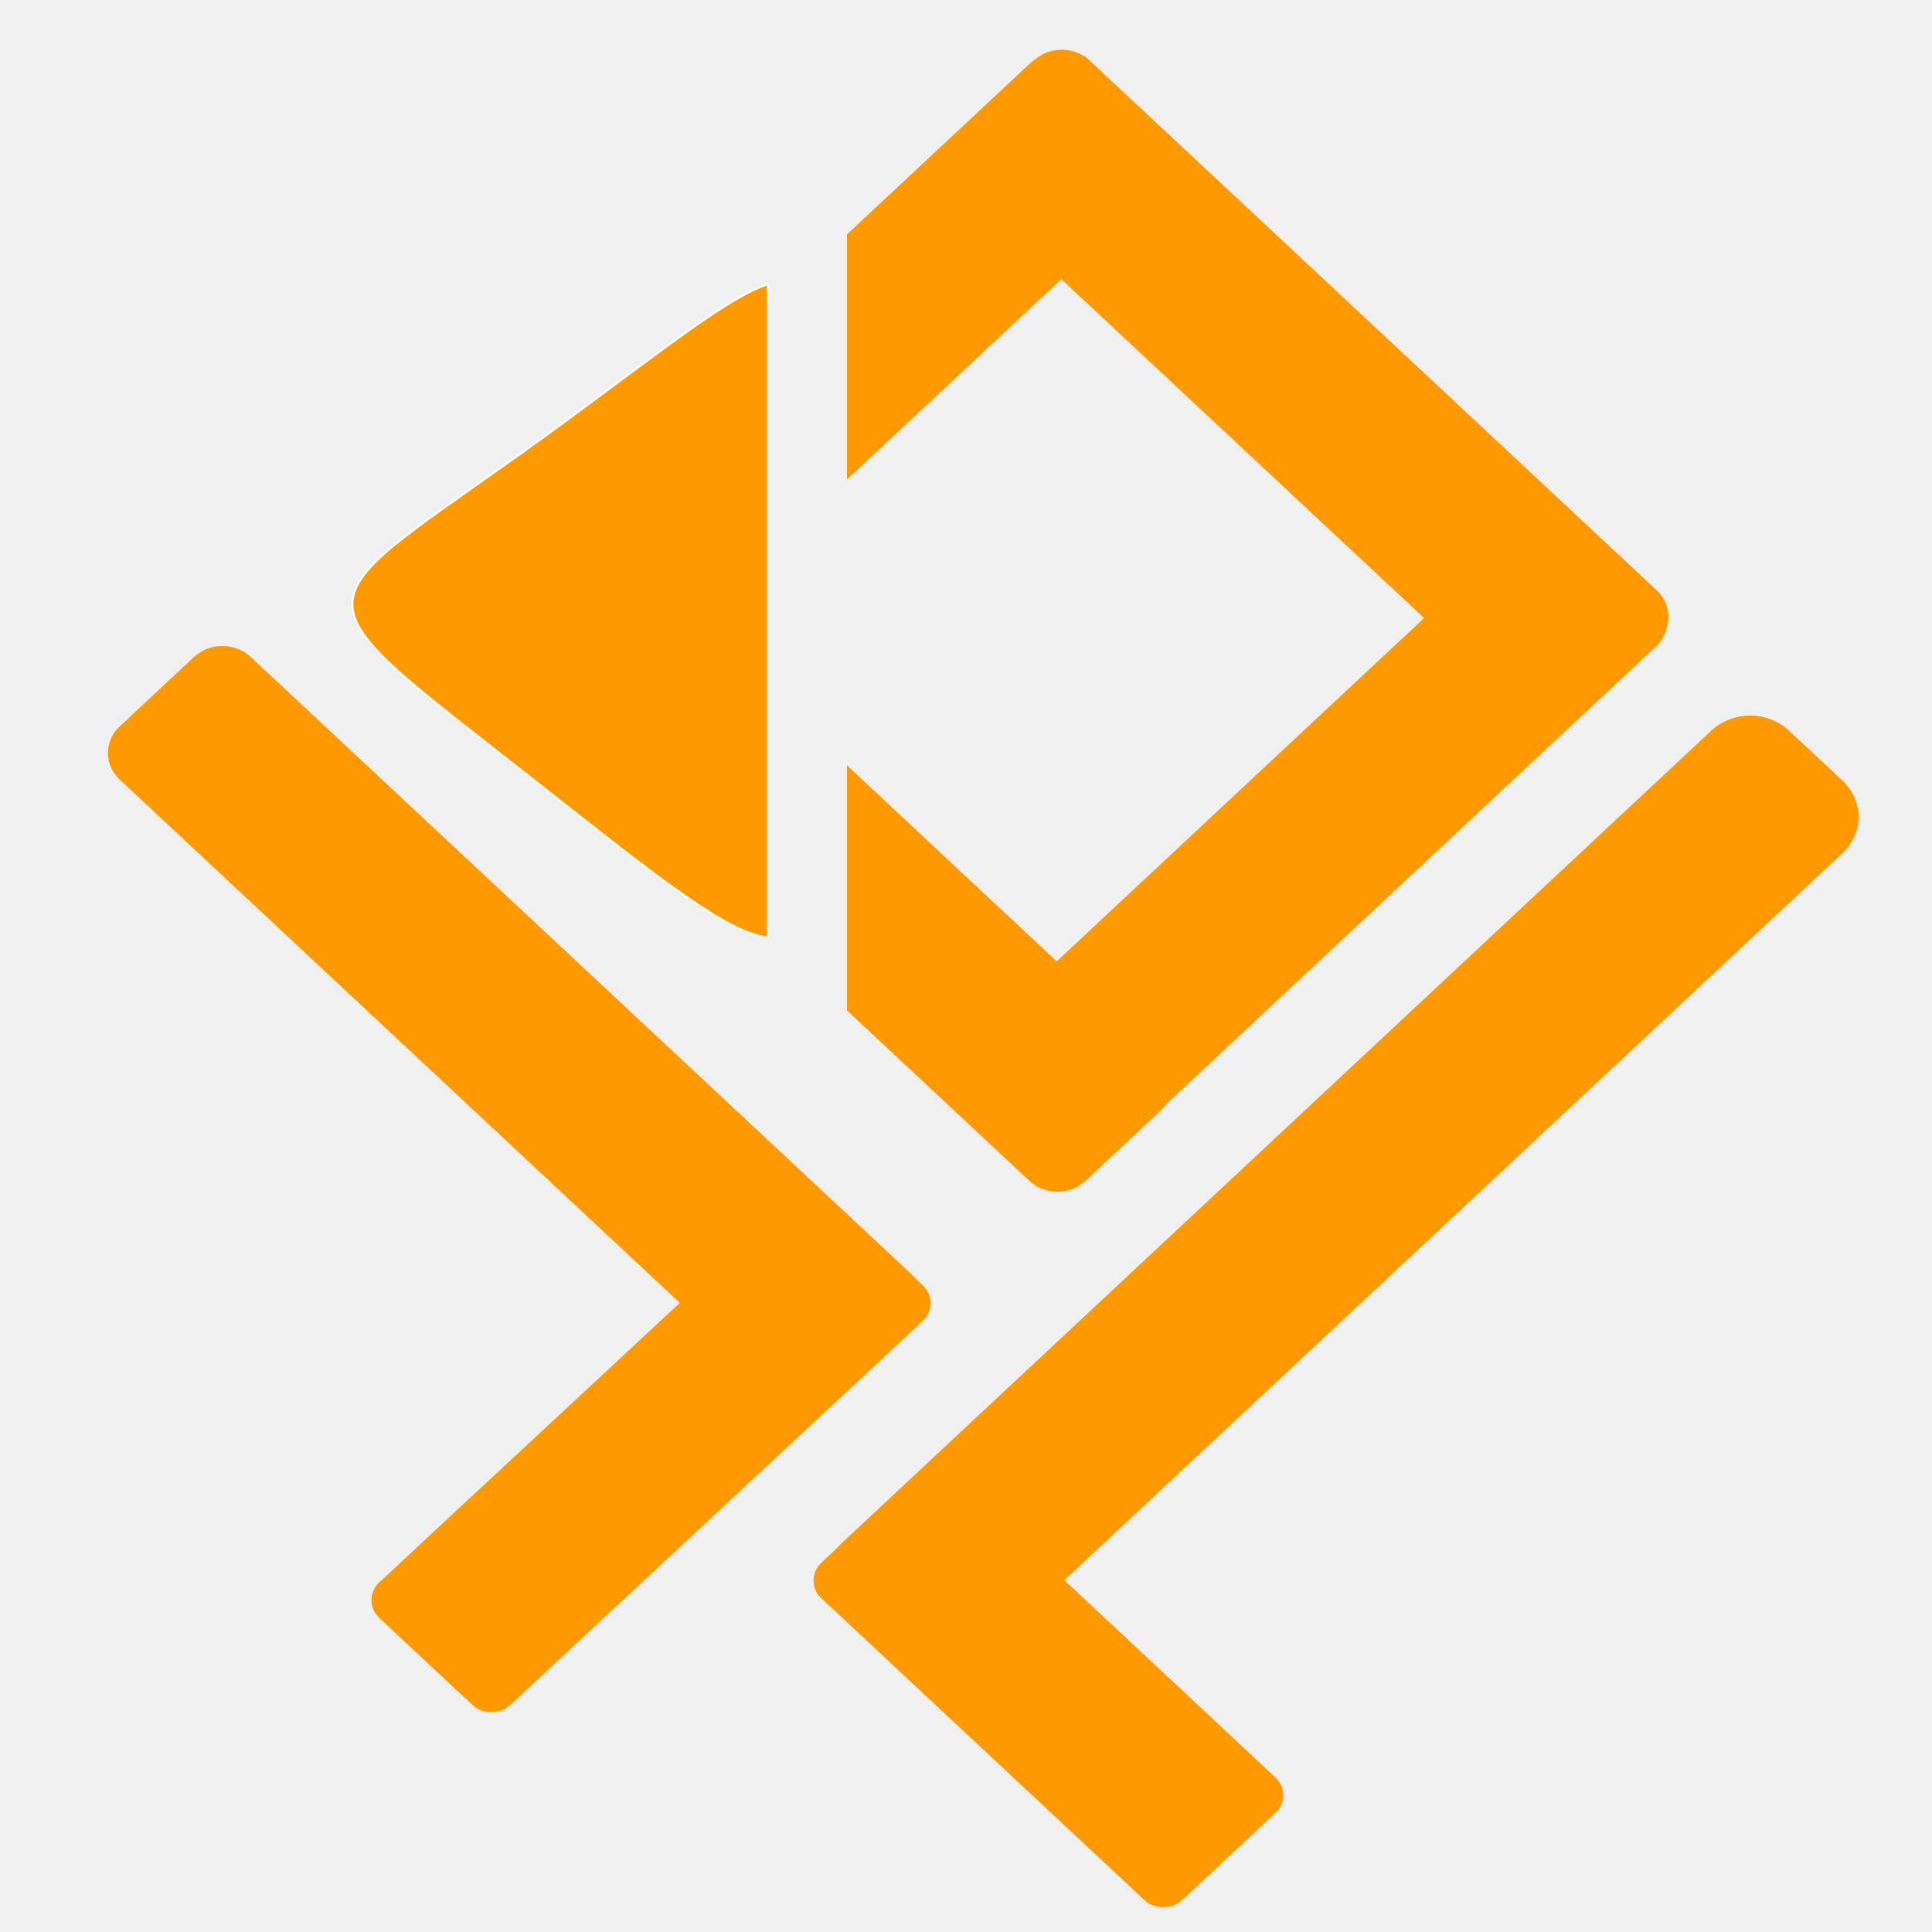
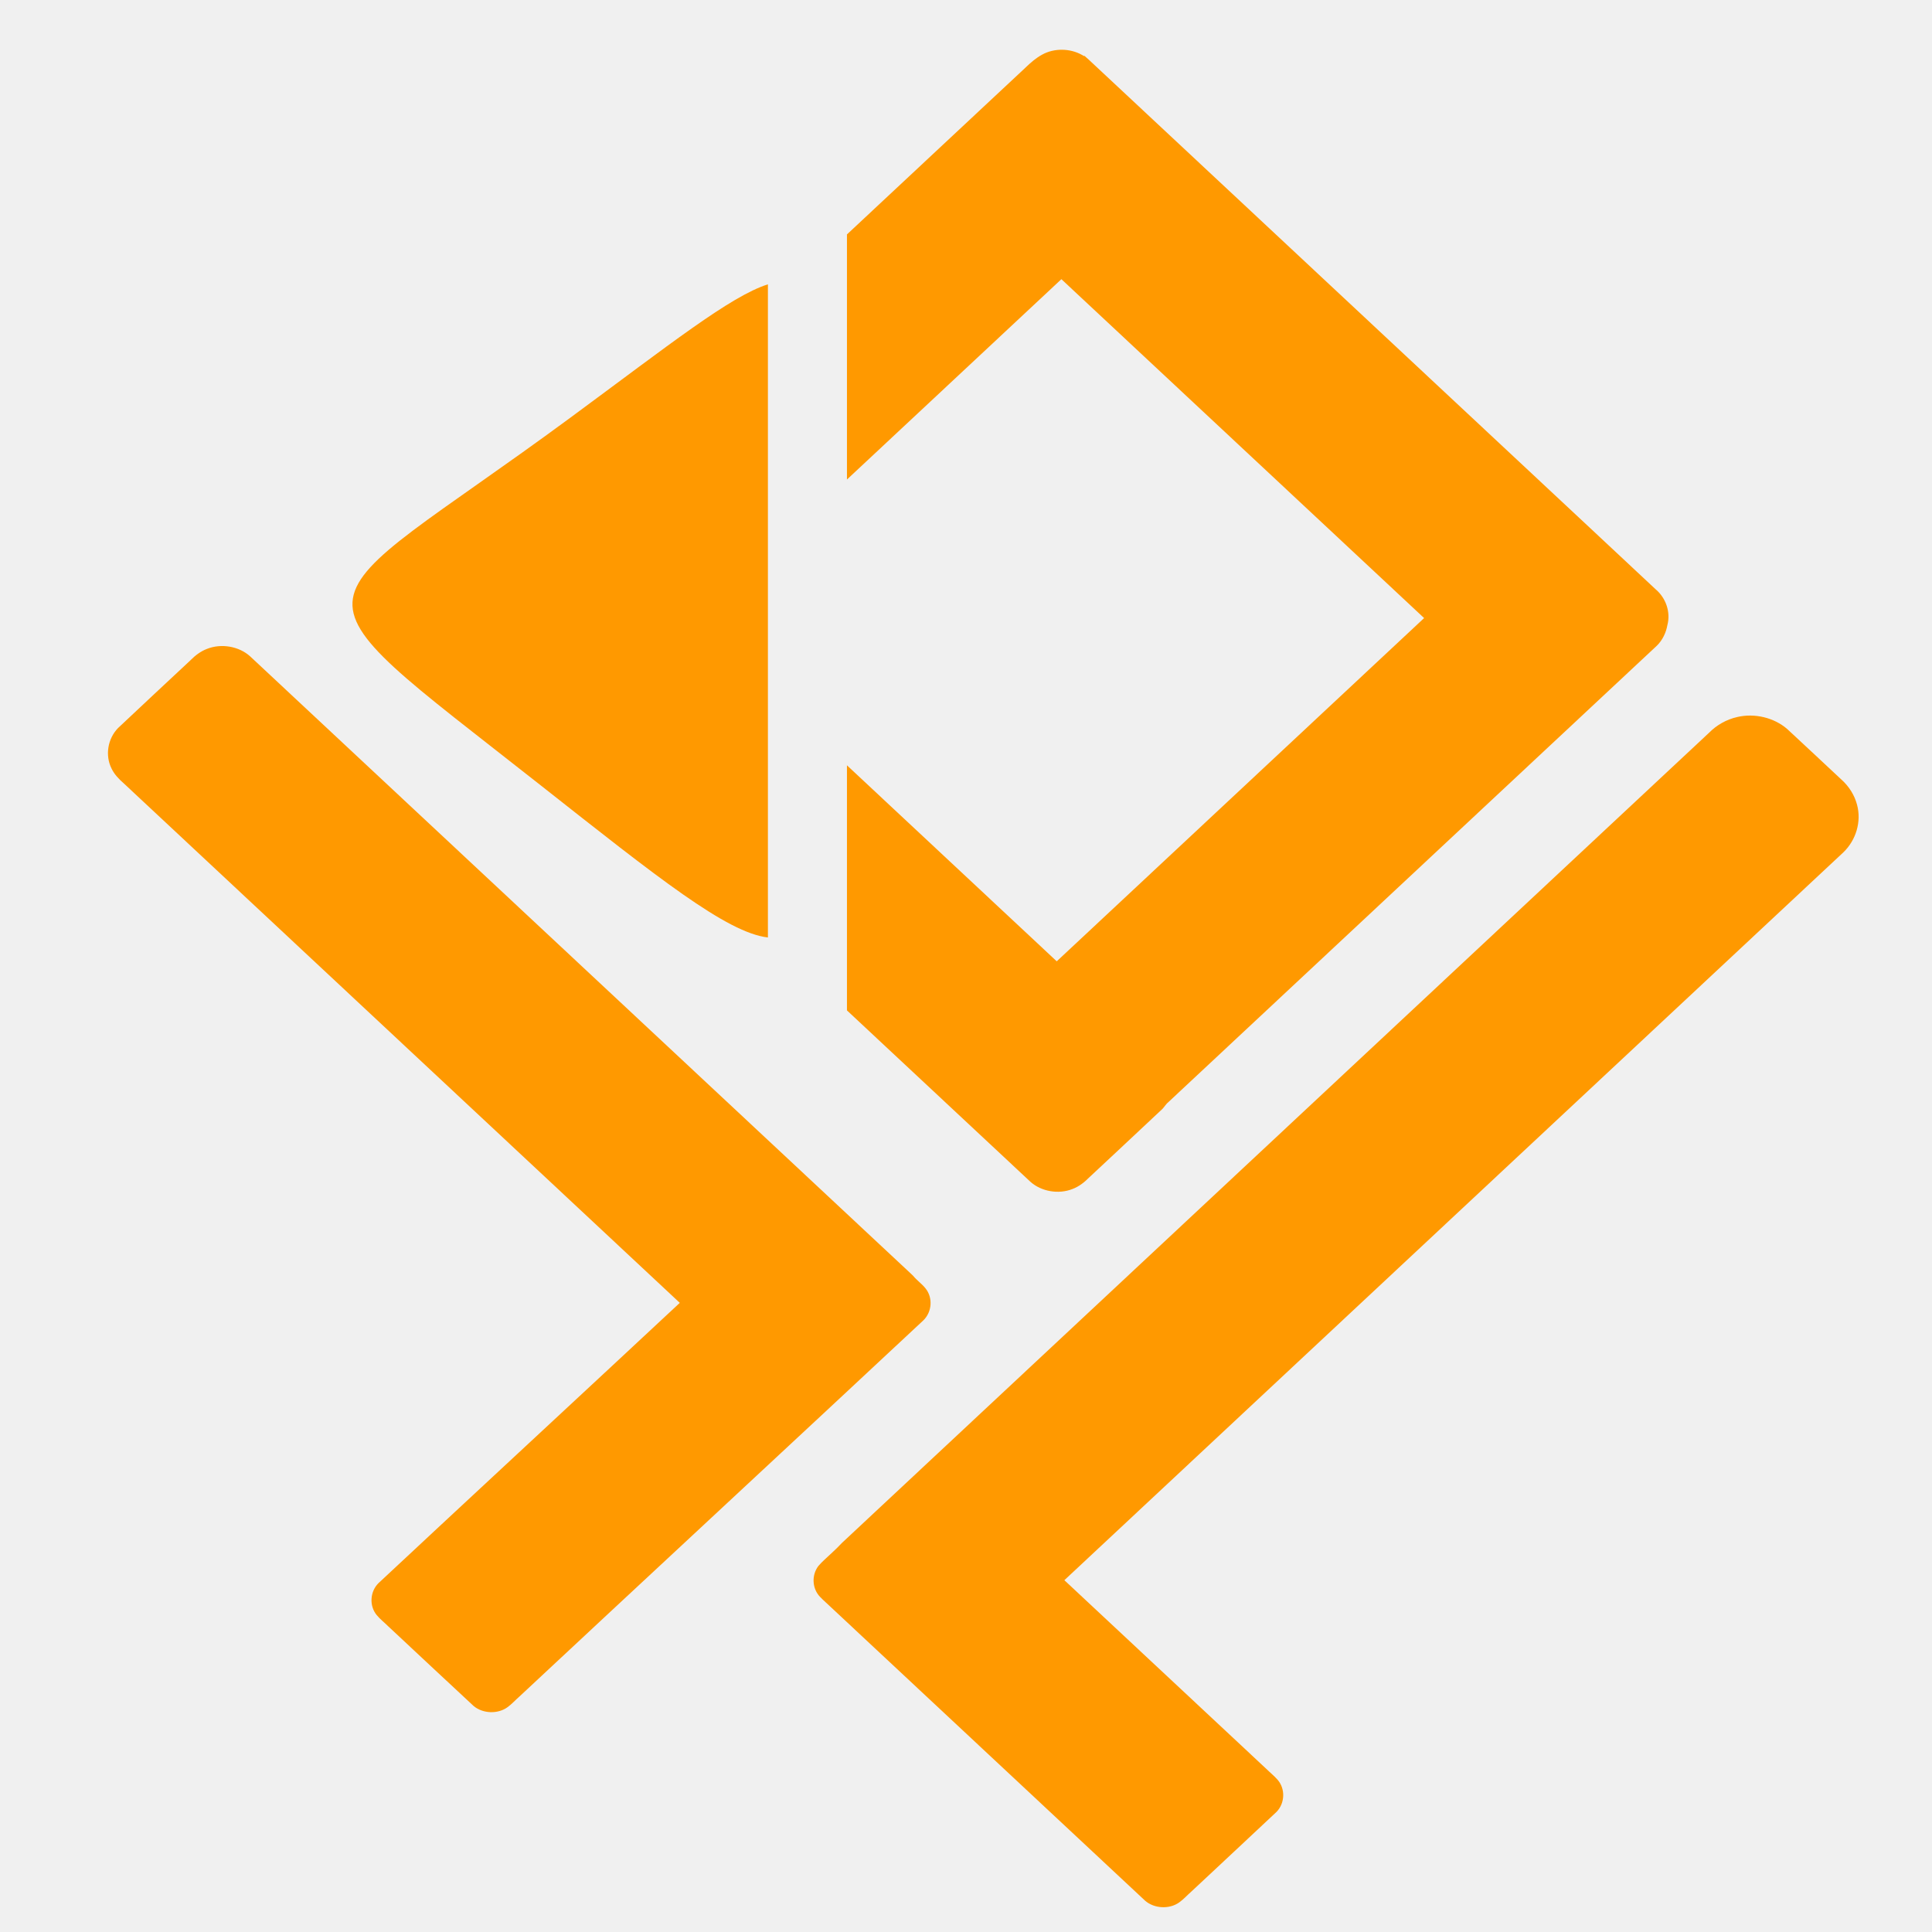
<svg xmlns="http://www.w3.org/2000/svg" width="1080" height="1080" viewBox="0 0 1080 1080" version="1.1" id="svg1">
  <defs id="defs1">
    <filter style="color-interpolation-filters:sRGB;" id="filter57" x="-0.038" y="-0.021" width="1.051" height="1.046">
      <feFlood flood-opacity="0.392" flood-color="rgb(255,255,255)" result="flood" id="feFlood55" />
      <feColorMatrix in="SourceGraphic" values="0 0 0 0 0 0 0 0 0 1 0 0 0 0 1 -1 0 0 1 0 " result="colormatrix1" id="feColorMatrix55" />
      <feOffset dy="-6" dx="-6" result="offset1" id="feOffset55" />
      <feBlend in2="flood" mode="multiply" result="blend1" id="feBlend55" />
      <feColorMatrix in="SourceGraphic" values="0 0 0 0 1 0 0 0 0 0 0 0 0 0 1 0 -1 0 1 0 " result="colormatrix2" id="feColorMatrix56" />
      <feOffset dy="6" dx="7" result="offset2" id="feOffset56" />
      <feBlend in2="blend1" mode="multiply" result="blend2" id="feBlend56" />
      <feOffset dy="1" dx="-16" result="offset3" id="feOffset57" />
      <feColorMatrix in="SourceGraphic" values="0 0 0 0 1 0 0 0 0 1 0 0 0 0 0 0 0 -1 1 0 " result="colormatrix3" id="feColorMatrix57" />
      <feBlend in2="offset3" mode="multiply" result="blend3" id="feBlend57" />
    </filter>
    <filter style="color-interpolation-filters:sRGB;" id="filter60" x="-0.077" y="-0.008" width="1.102" height="1.017">
      <feFlood flood-opacity="0.392" flood-color="rgb(255,255,255)" result="flood" id="feFlood57" />
      <feColorMatrix in="SourceGraphic" values="0 0 0 0 0 0 0 0 0 1 0 0 0 0 1 -1 0 0 1 0 " result="colormatrix1" id="feColorMatrix58" />
      <feOffset dy="-6" dx="-6" result="offset1" id="feOffset58" />
      <feBlend in2="flood" mode="multiply" result="blend1" id="feBlend58" />
      <feColorMatrix in="SourceGraphic" values="0 0 0 0 1 0 0 0 0 0 0 0 0 0 1 0 -1 0 1 0 " result="colormatrix2" id="feColorMatrix59" />
      <feOffset dy="6" dx="7" result="offset2" id="feOffset59" />
      <feBlend in2="blend1" mode="multiply" result="blend2" id="feBlend59" />
      <feOffset dy="1" dx="-16" result="offset3" id="feOffset60" />
      <feColorMatrix in="SourceGraphic" values="0 0 0 0 1 0 0 0 0 1 0 0 0 0 0 0 0 -1 1 0 " result="colormatrix3" id="feColorMatrix60" />
      <feBlend in2="offset3" mode="multiply" result="blend3" id="feBlend60" />
    </filter>
    <filter style="color-interpolation-filters:sRGB;" id="filter69" x="-0.133" y="-0.036" width="1.176" height="1.078">
      <feFlood flood-opacity="1" flood-color="rgb(255,255,255)" result="flood" id="feFlood67" />
      <feColorMatrix in="SourceGraphic" values="0 0 0 0 0 0 0 0 0 1 0 0 0 0 1 -1 0 0 1 0 " result="colormatrix1" id="feColorMatrix67" />
      <feOffset dy="-6" dx="-6" result="offset1" id="feOffset67" />
      <feBlend in2="flood" mode="multiply" result="blend1" id="feBlend67" />
      <feColorMatrix in="SourceGraphic" values="0 0 0 0 1 0 0 0 0 0 0 0 0 0 1 0 -1 0 1 0 " result="colormatrix2" id="feColorMatrix68" />
      <feOffset dy="6" dx="7" result="offset2" id="feOffset68" />
      <feBlend in2="blend1" mode="multiply" result="blend2" id="feBlend68" />
      <feOffset dy="1" dx="-16" result="offset3" id="feOffset69" />
      <feColorMatrix in="SourceGraphic" values="0 0 0 0 1 0 0 0 0 1 0 0 0 0 0 0 0 -1 1 0 " result="colormatrix3" id="feColorMatrix69" />
      <feBlend in2="offset3" mode="multiply" result="fbSourceGraphic" id="feBlend69" />
      <feColorMatrix result="fbSourceGraphicAlpha" in="fbSourceGraphic" values="0 0 0 -1 0 0 0 0 -1 0 0 0 0 -1 0 0 0 0 1 0" id="feColorMatrix70" />
      <feFlood id="feFlood70" flood-opacity="1" flood-color="rgb(255,255,255)" result="flood" in="fbSourceGraphic" />
      <feColorMatrix id="feColorMatrix71" in="fbSourceGraphic" values="0 0 0 0 0 0 0 0 0 1 0 0 0 0 1 -1 0 0 1 0 " result="colormatrix1" />
      <feOffset id="feOffset71" dy="-6" dx="-6" result="offset1" />
      <feBlend id="feBlend71" in2="flood" mode="multiply" result="blend1" />
      <feColorMatrix id="feColorMatrix72" in="fbSourceGraphic" values="0 0 0 0 1 0 0 0 0 0 0 0 0 0 1 0 -1 0 1 0 " result="colormatrix2" />
      <feOffset id="feOffset72" dy="6" dx="7" result="offset2" />
      <feBlend id="feBlend72" in2="blend1" mode="multiply" result="blend2" />
      <feOffset id="feOffset73" dy="1" dx="-16" result="offset3" />
      <feColorMatrix id="feColorMatrix73" in="fbSourceGraphic" values="0 0 0 0 1 0 0 0 0 1 0 0 0 0 0 0 0 -1 1 0 " result="colormatrix3" />
      <feBlend id="feBlend73" in2="offset3" mode="multiply" result="fbSourceGraphic" />
      <feColorMatrix result="fbSourceGraphicAlpha" in="fbSourceGraphic" values="0 0 0 -1 0 0 0 0 -1 0 0 0 0 -1 0 0 0 0 1 0" id="feColorMatrix74" />
      <feFlood id="feFlood74" flood-opacity="1" flood-color="rgb(255,255,255)" result="flood" in="fbSourceGraphic" />
      <feColorMatrix id="feColorMatrix75" in="fbSourceGraphic" values="0 0 0 0 0 0 0 0 0 1 0 0 0 0 1 -1 0 0 1 0 " result="colormatrix1" />
      <feOffset id="feOffset75" dy="-6" dx="-6" result="offset1" />
      <feBlend id="feBlend75" in2="flood" mode="multiply" result="blend1" />
      <feColorMatrix id="feColorMatrix76" in="fbSourceGraphic" values="0 0 0 0 1 0 0 0 0 0 0 0 0 0 1 0 -1 0 1 0 " result="colormatrix2" />
      <feOffset id="feOffset76" dy="6" dx="7" result="offset2" />
      <feBlend id="feBlend76" in2="blend1" mode="multiply" result="blend2" />
      <feOffset id="feOffset77" dy="1" dx="-16" result="offset3" />
      <feColorMatrix id="feColorMatrix77" in="fbSourceGraphic" values="0 0 0 0 1 0 0 0 0 1 0 0 0 0 0 0 0 -1 1 0 " result="colormatrix3" />
      <feBlend id="feBlend77" in2="offset3" mode="multiply" result="blend3" />
    </filter>
    <filter style="color-interpolation-filters:sRGB;" id="filter97" x="-0.013" y="-0.025" width="1.029" height="1.057">
      <feColorMatrix values="1 0 0 0 0 0 1 0 0 0 0 0 1 0 0 0 0 0 1 0 " result="fbSourceGraphic" id="feColorMatrix96" />
      <feGaussianBlur stdDeviation="3" result="result1" id="feGaussianBlur96" />
      <feOffset dx="2" dy="2" result="result6" id="feOffset96" />
      <feComposite k2="2" operator="in" result="result2" in="result6" in2="result1" id="feComposite96" />
      <feColorMatrix values="110" result="result3" type="hueRotate" id="feColorMatrix97" />
      <feBlend mode="screen" in="result2" in2="result3" result="result4" id="feBlend97" />
      <feConvolveMatrix order="3 3" kernelMatrix="-2 0 2 0 4 0 2 0 2" divisor="2" bias="0" targetX="0" in="result4" result="result5" id="feConvolveMatrix97" />
      <feComposite operator="atop" in="result2" in2="result5" id="feComposite97" />
    </filter>
    <filter style="color-interpolation-filters:sRGB;" id="filter99" x="-0.025" y="-0.01" width="1.057" height="1.022">
      <feColorMatrix values="1 0 0 0 0 0 1 0 0 0 0 0 1 0 0 0 0 0 1 0 " result="fbSourceGraphic" id="feColorMatrix98" />
      <feGaussianBlur stdDeviation="3" result="result1" id="feGaussianBlur98" />
      <feOffset dx="2" dy="2" result="result6" id="feOffset98" />
      <feComposite k2="2" operator="in" result="result2" in="result6" in2="result1" id="feComposite98" />
      <feColorMatrix values="110" result="result3" type="hueRotate" id="feColorMatrix99" />
      <feBlend mode="screen" in="result2" in2="result3" result="result4" id="feBlend99" />
      <feConvolveMatrix order="3 3" kernelMatrix="-2 0 2 0 4 0 2 0 2" divisor="2" bias="0" targetX="0" in="result4" result="result5" id="feConvolveMatrix99" />
      <feComposite operator="atop" in="result2" in2="result5" id="feComposite99" />
    </filter>
    <filter style="color-interpolation-filters:sRGB;" id="filter101" x="-0.015" y="-0.014" width="1.033" height="1.033">
      <feColorMatrix values="1 0 0 0 0 0 1 0 0 0 0 0 1 0 0 0 0 0 1 0 " result="fbSourceGraphic" id="feColorMatrix100" />
      <feGaussianBlur stdDeviation="3" result="result1" id="feGaussianBlur100" />
      <feOffset dx="2" dy="2" result="result6" id="feOffset100" />
      <feComposite k2="2" operator="in" result="result2" in="result6" in2="result1" id="feComposite100" />
      <feColorMatrix values="110" result="result3" type="hueRotate" id="feColorMatrix101" />
      <feBlend mode="screen" in="result2" in2="result3" result="result4" id="feBlend101" />
      <feConvolveMatrix order="3 3" kernelMatrix="-2 0 2 0 4 0 2 0 2" divisor="2" bias="0" targetX="0" in="result4" result="result5" id="feConvolveMatrix101" />
      <feComposite operator="atop" in="result2" in2="result5" id="feComposite101" />
    </filter>
  </defs>
  <g id="layer1">
    <path id="path4" style="fill:#ff9900;fill-opacity:1;stroke-width:0.96" d="m 593.709,27.812 c -3.886,-0.037 -7.779,0.858 -11.139,2.723 -3.498,1.907 -6.473,4.509 -9.271,7.217 -33.282,31.097 -66.563,62.194 -99.846,93.291 V 268.055 L 593.322,156.062 796.088,345.506 590.721,537.379 473.453,427.816 v 137.008 c 34.189,31.936 68.37,63.88 102.568,95.809 6.122,5.476 15.775,7.124 23.57,4.006 3.563,-1.359 6.574,-3.706 9.152,-6.334 13.709,-12.822 27.456,-25.608 41.117,-38.473 1.19,-1.283 2.05,-2.823 3.461,-3.924 C 744.263,530.94 835.209,445.98 926.137,361 c 3.246,-3.148 5.189,-7.317 5.949,-11.598 1.883,-7.141 -0.768,-15.121 -6.629,-20.029 C 916.664,321.117 907.839,312.891 899.025,304.654 802.242,214.231 705.465,123.802 608.668,33.391 607.862,32.672 607.056,31.955 606.25,31.236 c -0.527,0.213 -0.952,-0.383 -1.434,-0.553 -3.34,-1.865 -7.221,-2.834 -11.107,-2.871 z" />
    <path style="fill:#ff9900;fill-opacity:1;stroke-width:0.96" d="m 1029.387,435.813 c -10.126,-9.444 -20.209,-18.929 -30.376,-28.333 -7.355,-6.332 -18.16,-8.941 -27.869,-6.664 -6.076,1.365 -11.606,4.556 -15.82,8.846 -161.559,150.948 -323.121,301.893 -484.677,452.843 -1.911,2.002 -3.858,3.972 -5.923,5.836 -2.45,2.325 -5.076,4.513 -7.253,7.071 -3.851,5.064 -3.545,12.569 0.924,17.221 1.977,2.095 4.218,3.954 6.283,5.973 58.482,54.64 116.964,109.279 175.459,163.907 5.039,4.397 13.448,4.898 18.971,1 2.498,-1.74 4.468,-4.026 6.74,-6.001 15.922,-14.89 31.887,-29.742 47.761,-44.676 4.697,-4.837 5.007,-12.853 0.578,-17.935 -1.907,-2.205 -4.242,-4.036 -6.316,-6.097 L 594.984,883.34 C 740.136,747.717 885.297,612.102 1030.444,476.474 c 7.162,-6.884 10.183,-17.284 7.66,-26.599 -1.393,-5.337 -4.467,-10.27 -8.716,-14.063 z" id="path3" />
    <path style="fill:#ff9900;fill-opacity:1;stroke-width:0.96" d="M 509.187,711.979 C 617.714,813.376 248.297,468.221 139.753,366.839 c -6.232,-5.592 -16.068,-7.279 -24.021,-4.119 -3.63,1.374 -6.699,3.756 -9.324,6.429 -13.478,12.608 -27.004,25.174 -40.425,37.834 -5.796,5.993 -7.298,15.241 -3.661,22.57 1.532,3.247 4.089,5.945 6.847,8.335 L 380.009,728.303 c -39.494,36.901 -128.994,119.796 -168.467,156.716 -4.731,4.733 -5.217,12.648 -0.975,17.799 1.875,2.311 4.309,4.147 6.416,6.263 15.931,14.871 31.821,29.782 47.803,44.605 5.138,4.294 13.556,4.614 18.983,0.602 2.418,-1.764 4.377,-3.994 6.612,-5.945 58.624,-54.775 167.257,-155.543 225.864,-210.334 4.749,-4.689 5.324,-12.567 1.159,-17.749 -2.027,-2.598 -4.877,-4.507 -6.95,-7.07 -0.401,-0.423 -1.694,-1.611 -1.266,-1.212 z" id="rect1" />
-     <path id="path2" style="fill:#ff9900;stroke-width:1.031;stroke-linecap:round;stroke:#ffffff;stroke-opacity:1;stroke-dasharray:none" d="M 429.268 158.941 C 408.311 165.555 374.199 192.687 318.688 233.596 C 165.951 346.155 153.18 321.526 302.219 438.986 C 367.544 490.47 406.296 521.44 429.268 524.051 L 429.268 158.941 z " />
+     <path id="path2" style="fill:#ff9900;stroke-width:1.031;stroke-linecap:round;stroke:none;stroke-opacity:1;stroke-dasharray:none" d="M 429.268 158.941 C 408.311 165.555 374.199 192.687 318.688 233.596 C 165.951 346.155 153.18 321.526 302.219 438.986 C 367.544 490.47 406.296 521.44 429.268 524.051 L 429.268 158.941 z " />
  </g>
</svg>
